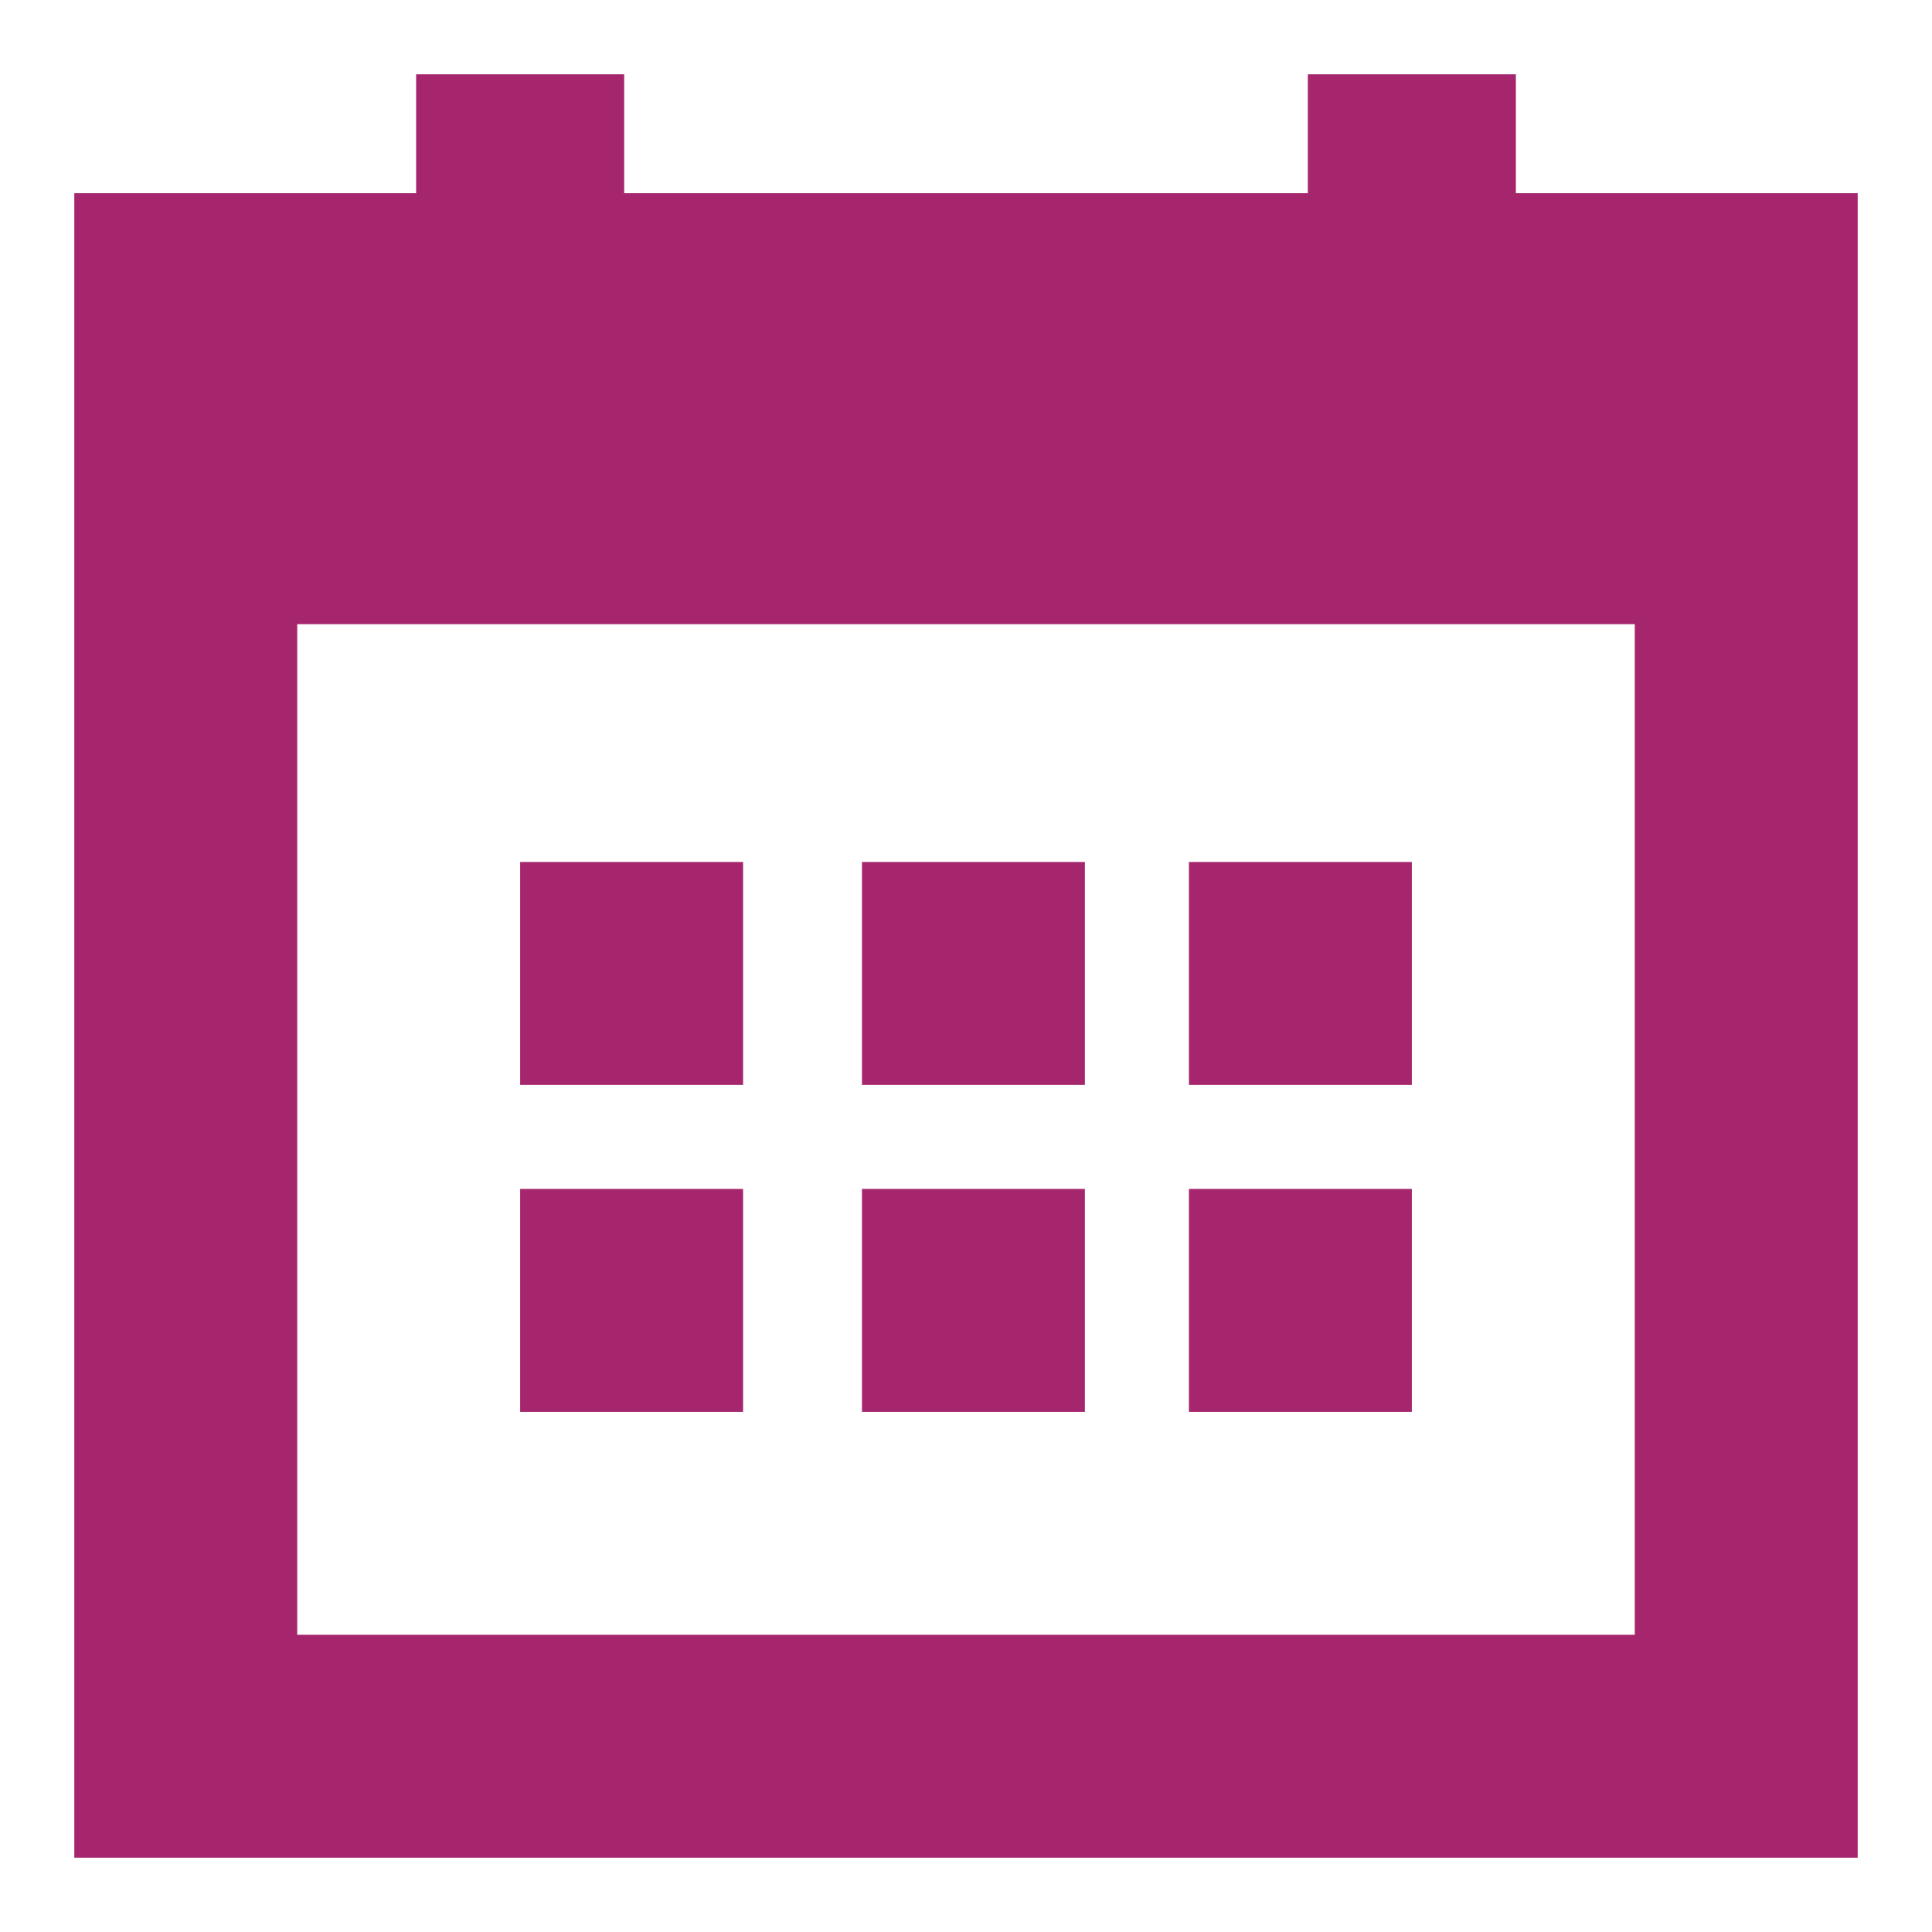
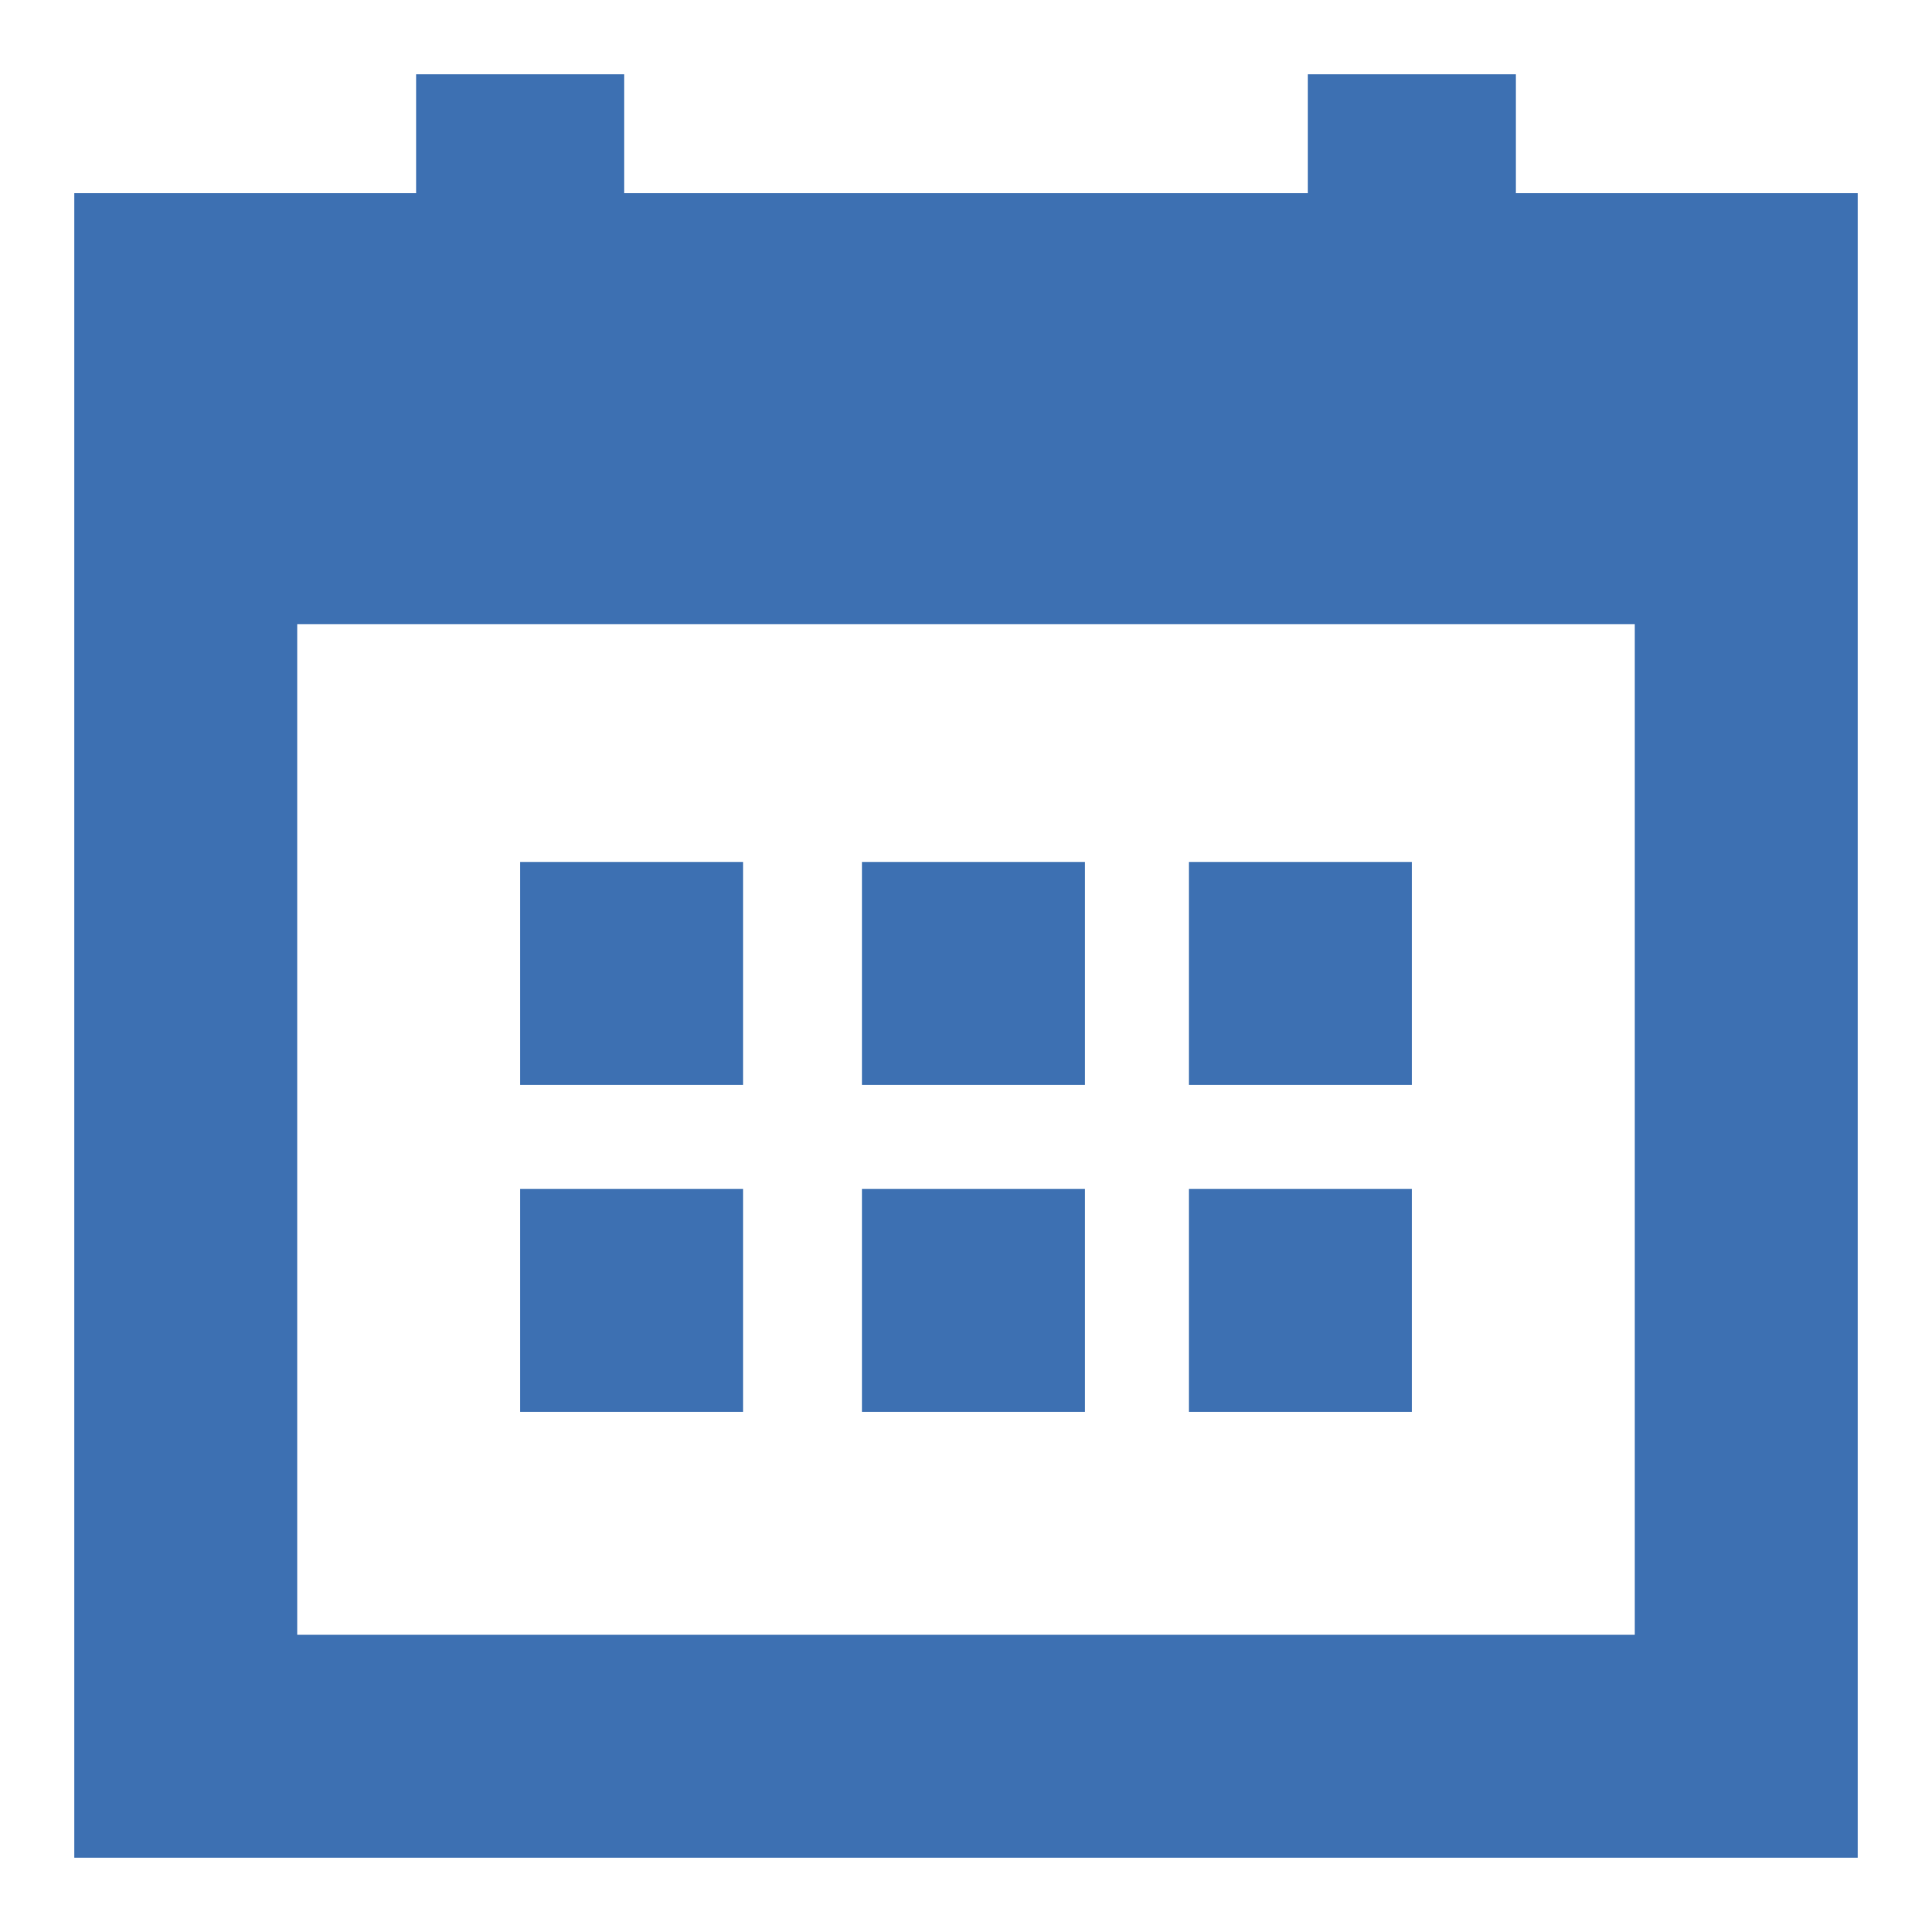
<svg xmlns="http://www.w3.org/2000/svg" version="1.1" id="Layer_1" x="0px" y="0px" viewBox="0 0 13 13" style="enable-background:new 0 0 13 13;" xml:space="preserve">
  <style type="text/css">
- 	.st0{fill:#A6266E;}
+ 	.st0{fill:#3D70B2;}
</style>
  <g>
    <path class="st0" d="M10.2,1.3V0.5H8.8v0.8H4.2V0.5H2.8v0.8H0.5v11.2h12V1.3H10.2z M11,11H2V4.2h9V11z" />
    <rect x="3.5" y="5.8" class="st0" width="1.5" height="1.5" />
    <rect x="8" y="5.8" class="st0" width="1.5" height="1.5" />
    <rect x="5.8" y="5.8" class="st0" width="1.5" height="1.5" />
    <rect x="3.5" y="8" class="st0" width="1.5" height="1.5" />
    <rect x="8" y="8" class="st0" width="1.5" height="1.5" />
    <rect x="5.8" y="8" class="st0" width="1.5" height="1.5" />
  </g>
</svg>
